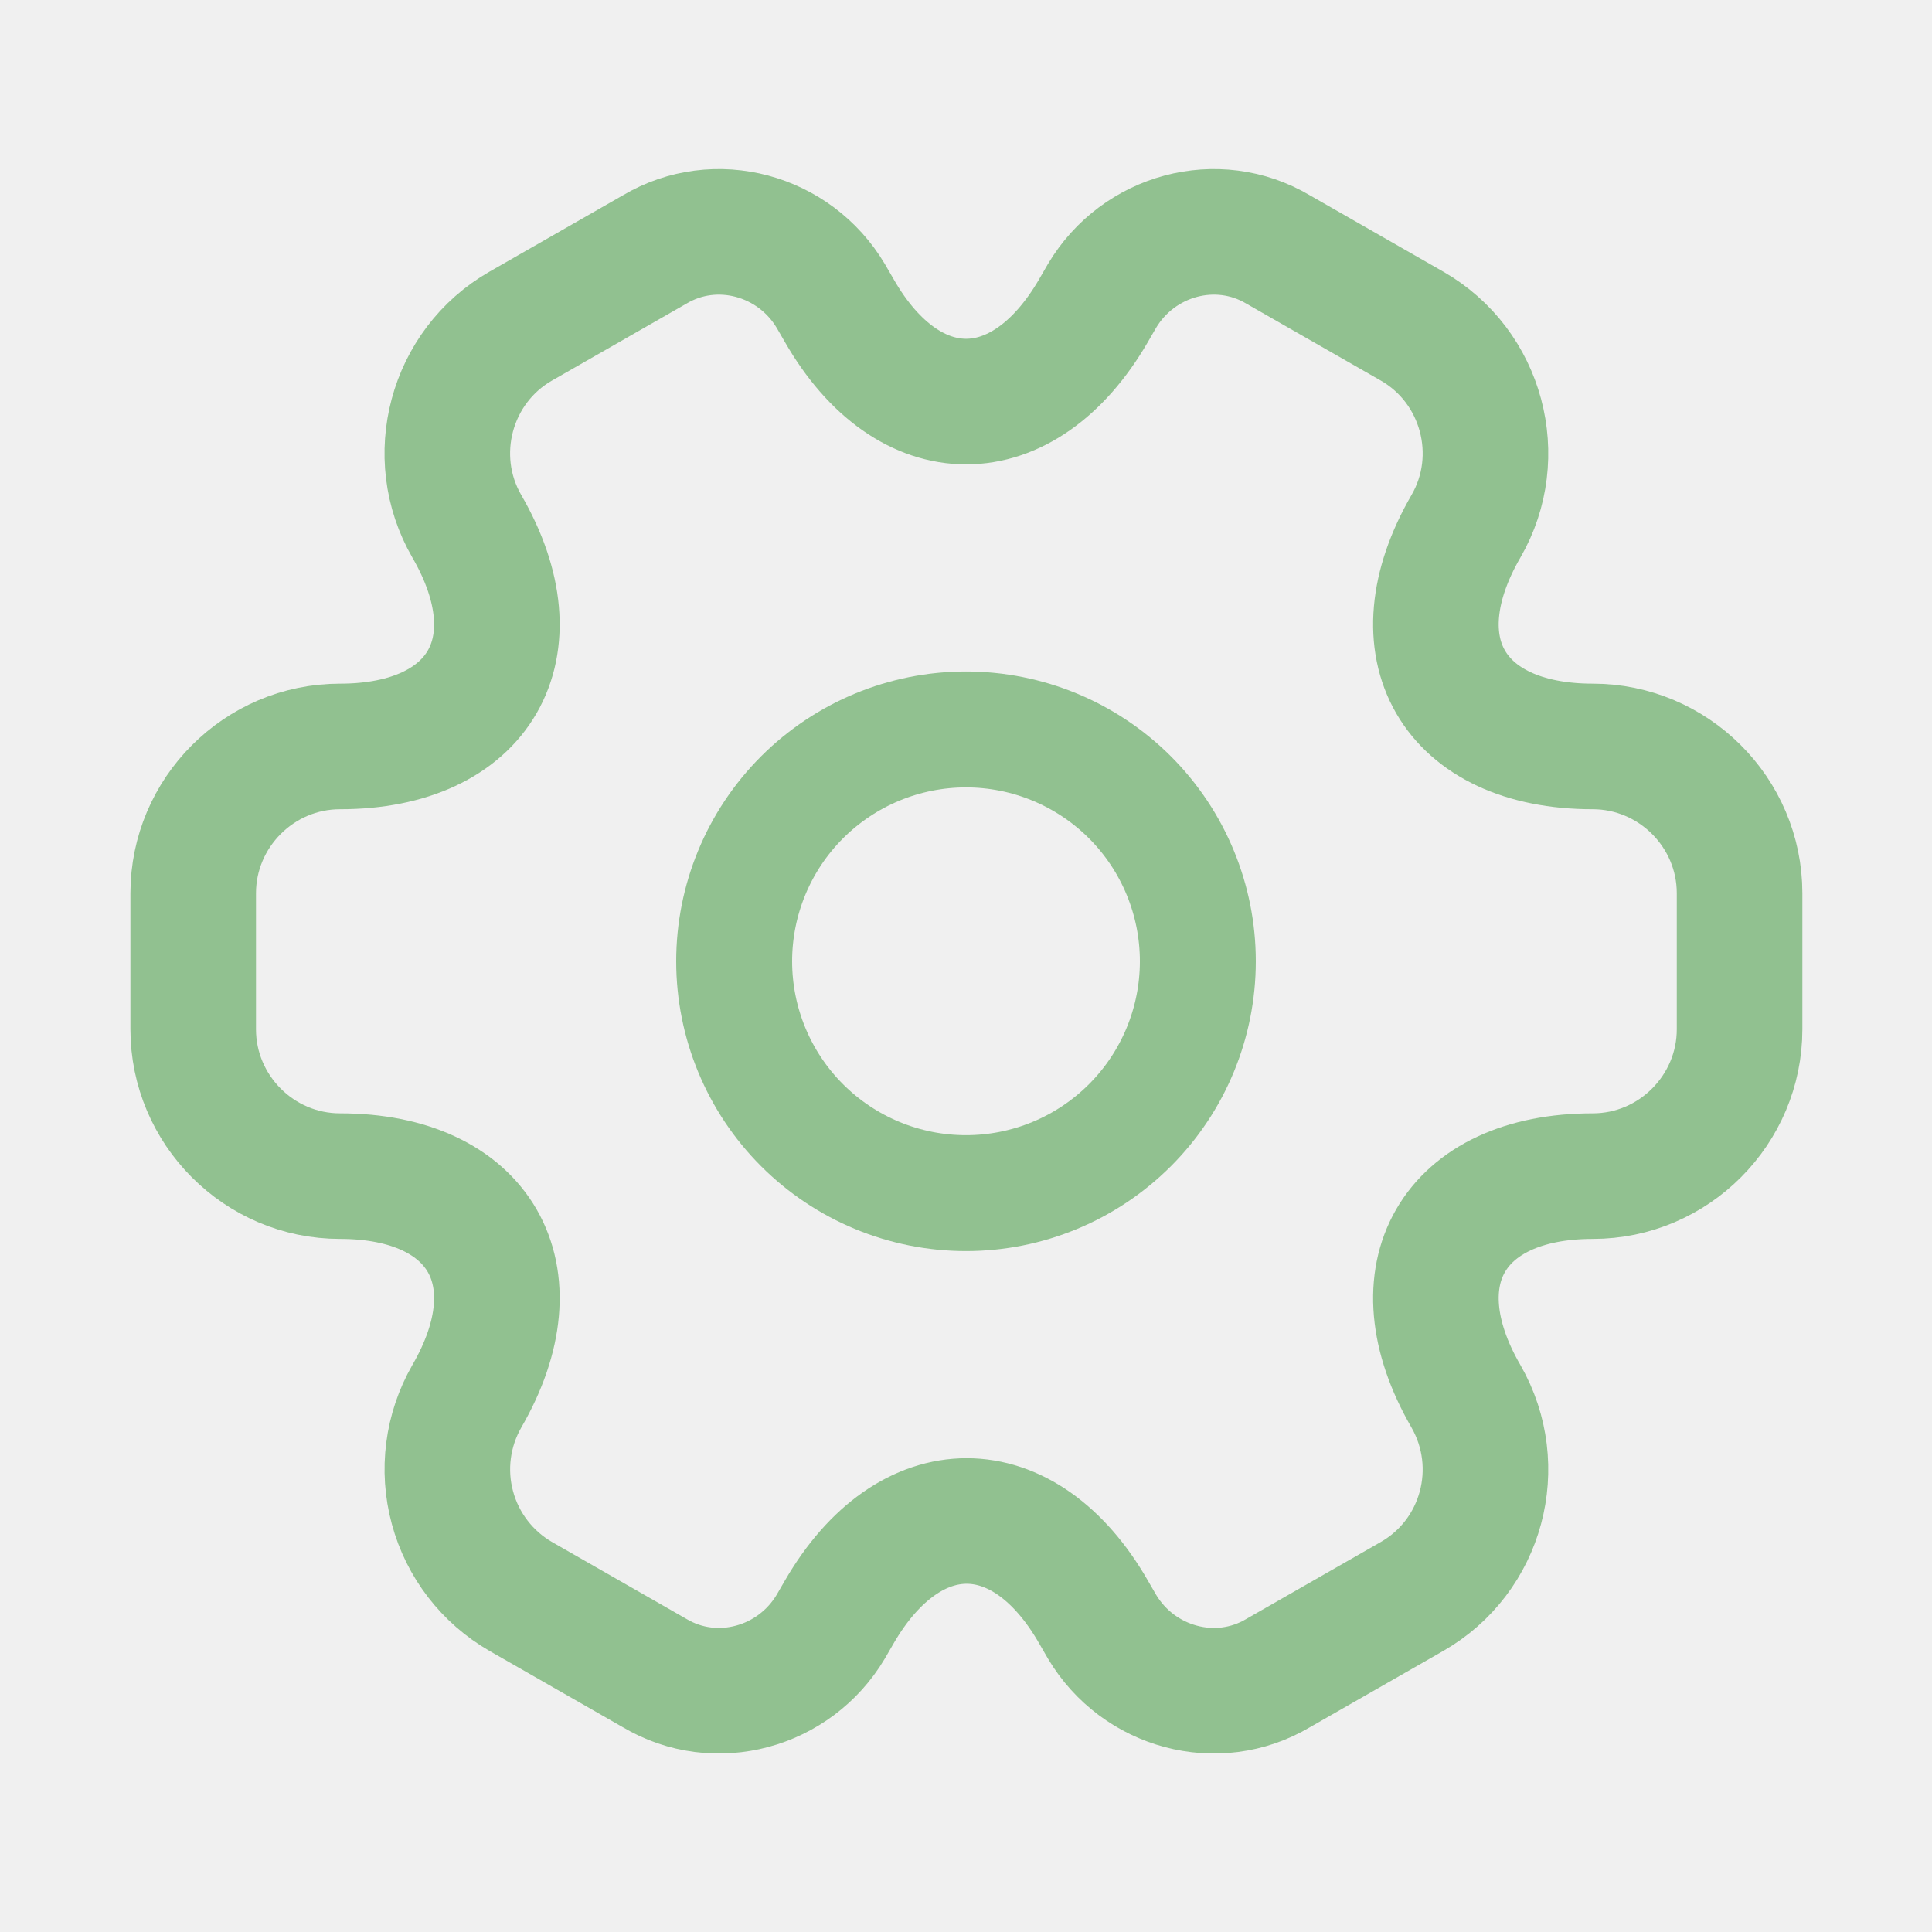
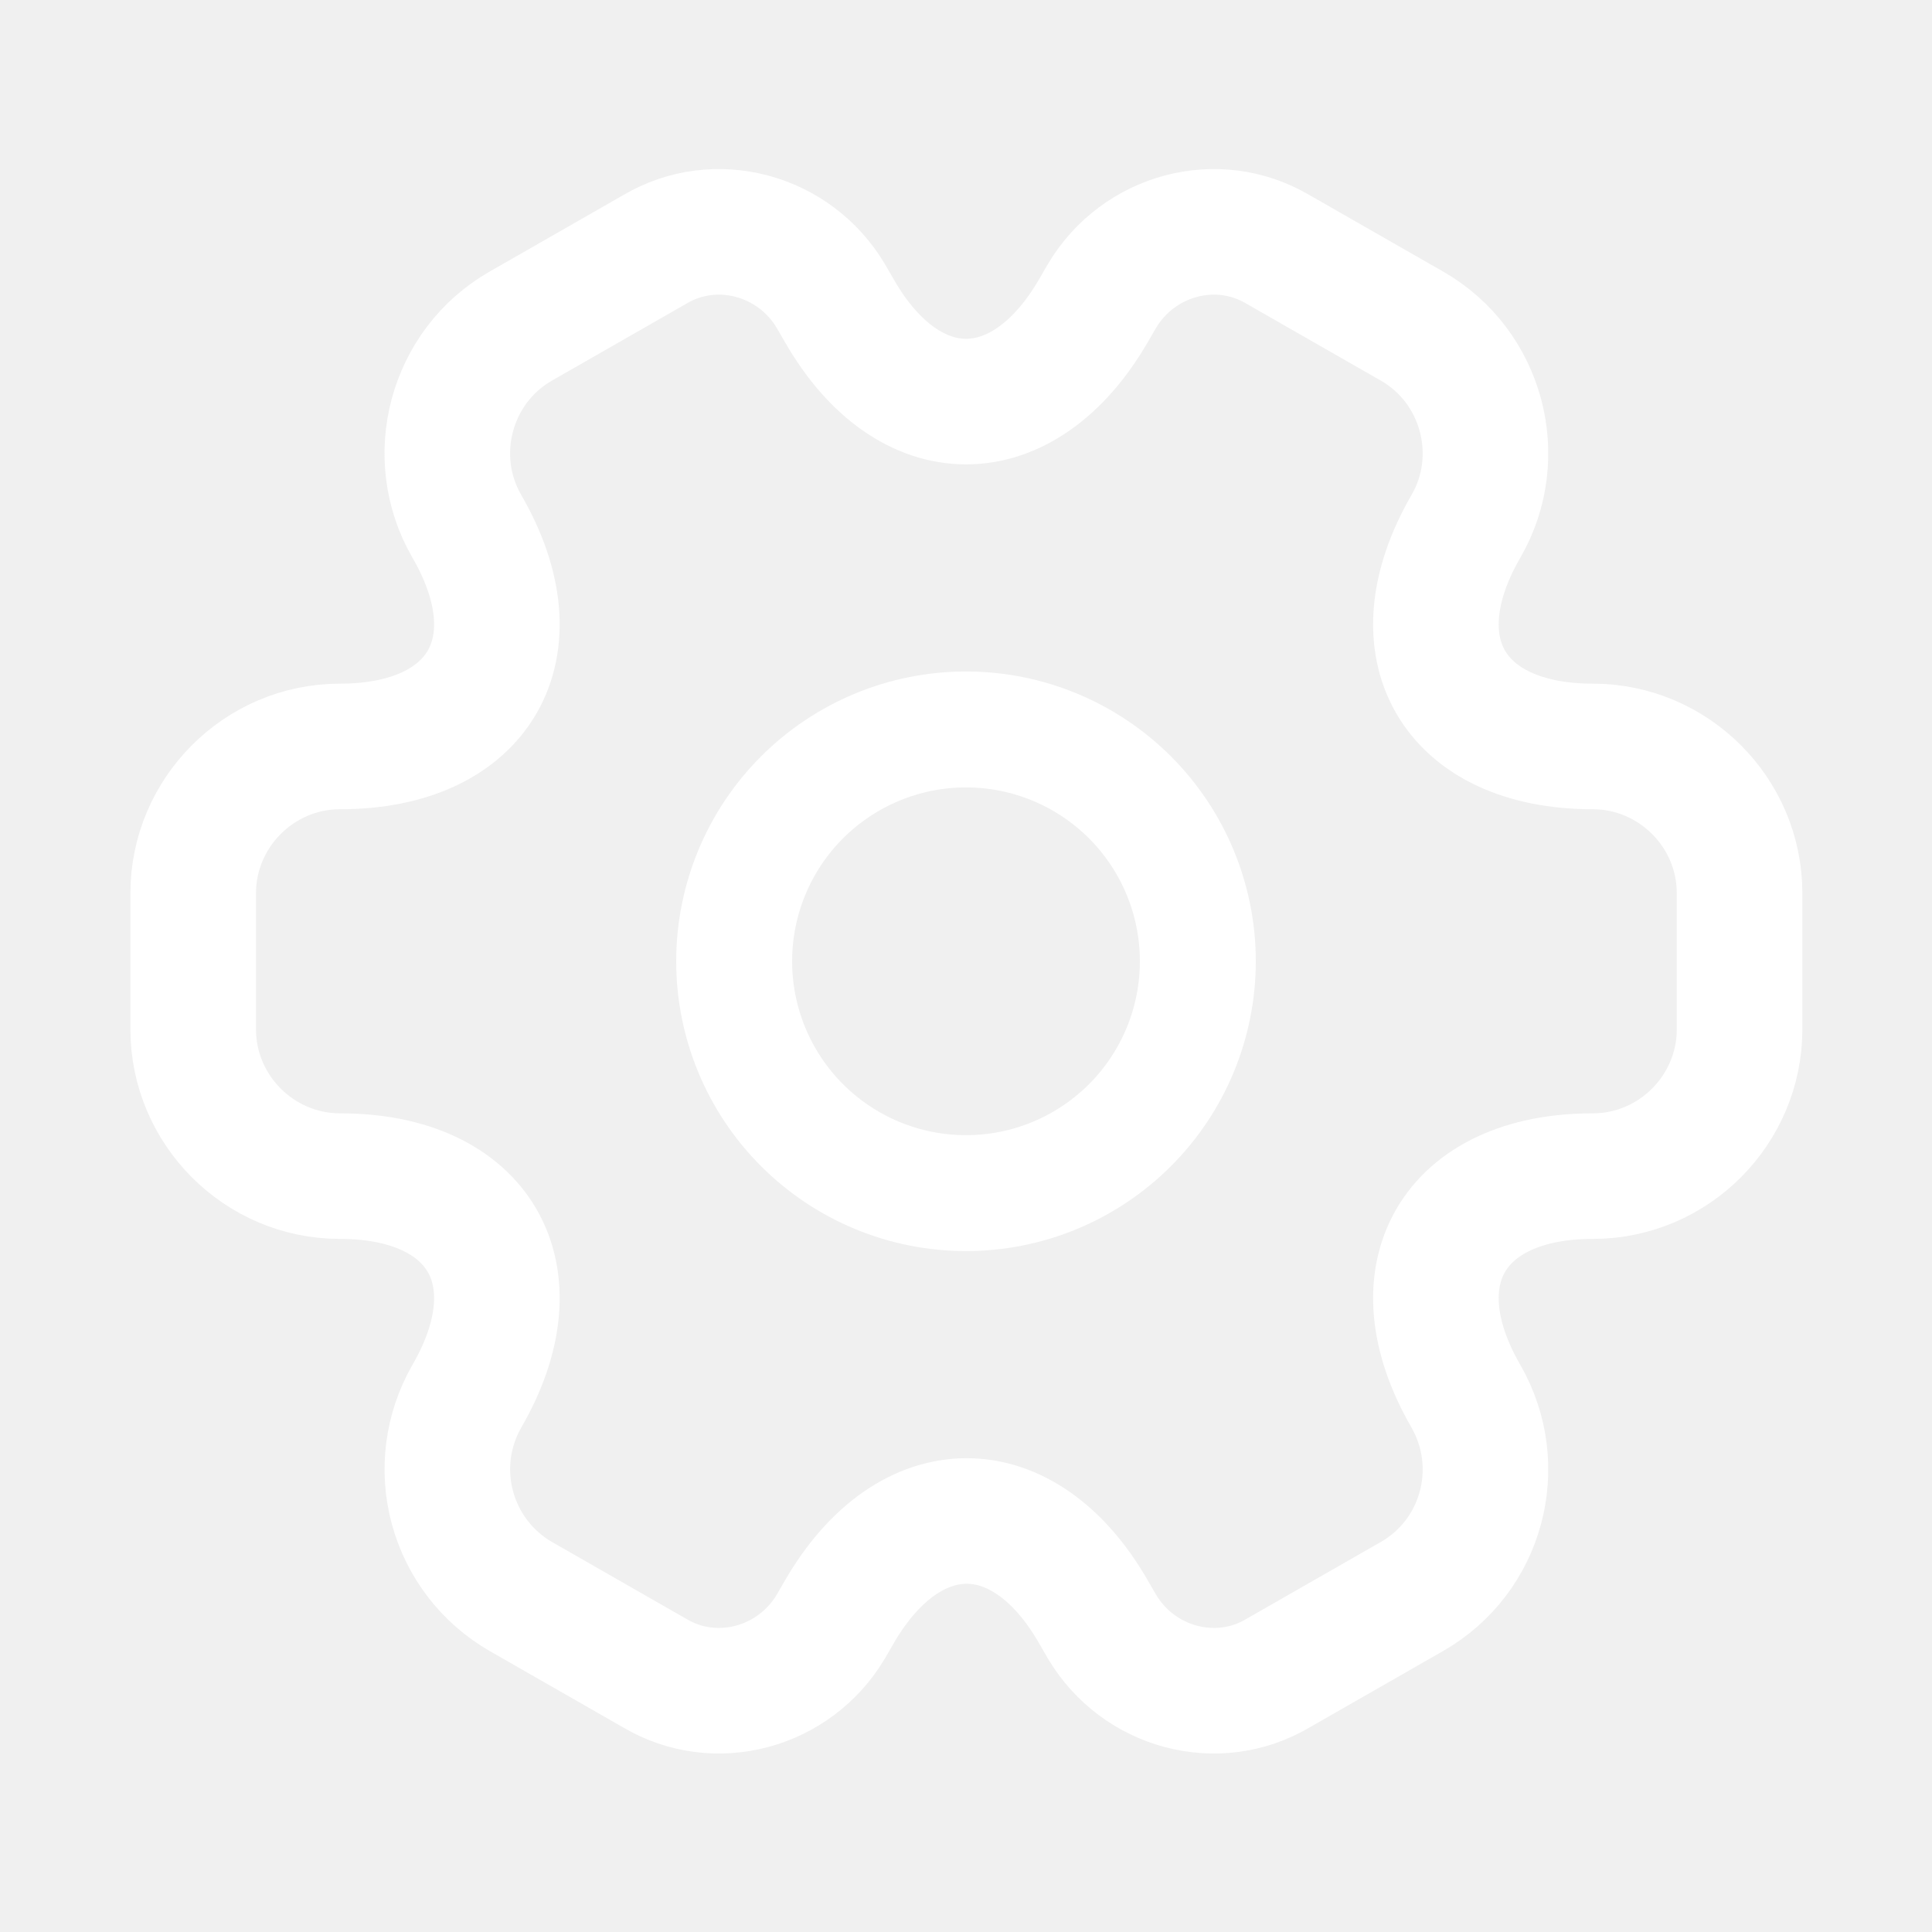
<svg xmlns="http://www.w3.org/2000/svg" width="50" height="50" viewBox="0 0 50 50" fill="none">
-   <path d="M25 30.878C26.591 30.878 28.117 30.246 29.243 29.12C30.368 27.995 31 26.469 31 24.878C31 23.287 30.368 21.76 29.243 20.635C28.117 19.51 26.591 18.878 25 18.878C23.409 18.878 21.883 19.51 20.757 20.635C19.632 21.76 19 23.287 19 24.878C19 26.469 19.632 27.995 20.757 29.12C21.883 30.246 23.409 30.878 25 30.878V30.878Z" stroke="#91C190" stroke-width="3" stroke-miterlimit="10" stroke-linecap="round" stroke-linejoin="round" />
-   <path d="M5 26.638V23.118C5 21.038 6.7 19.318 8.8 19.318C12.42 19.318 13.9 16.758 12.08 13.618C11.04 11.818 11.66 9.478 13.48 8.438L16.94 6.458C18.52 5.518 20.56 6.078 21.5 7.658L21.72 8.038C23.52 11.178 26.48 11.178 28.3 8.038L28.52 7.658C29.46 6.078 31.5 5.518 33.08 6.458L36.54 8.438C38.36 9.478 38.98 11.818 37.94 13.618C36.12 16.758 37.6 19.318 41.22 19.318C43.3 19.318 45.02 21.018 45.02 23.118V26.638C45.02 28.718 43.32 30.438 41.22 30.438C37.6 30.438 36.12 32.998 37.94 36.138C38.98 37.958 38.36 40.278 36.54 41.318L33.08 43.298C31.5 44.238 29.46 43.678 28.52 42.098L28.3 41.718C26.5 38.578 23.54 38.578 21.72 41.718L21.5 42.098C20.56 43.678 18.52 44.238 16.94 43.298L13.48 41.318C12.608 40.816 11.971 39.989 11.709 39.017C11.446 38.046 11.58 37.011 12.08 36.138C13.9 32.998 12.42 30.438 8.8 30.438C6.7 30.438 5 28.718 5 26.638V26.638Z" stroke="#91C190" stroke-width="3.25" stroke-miterlimit="10" stroke-linecap="round" stroke-linejoin="round" />
+   <path d="M25 30.878C26.591 30.878 28.117 30.246 29.243 29.12C30.368 27.995 31 26.469 31 24.878C31 23.287 30.368 21.76 29.243 20.635C28.117 19.51 26.591 18.878 25 18.878C23.409 18.878 21.883 19.51 20.757 20.635C19.632 21.76 19 23.287 19 24.878C19 26.469 19.632 27.995 20.757 29.12C21.883 30.246 23.409 30.878 25 30.878V30.878Z" stroke="#FFF" stroke-width="3" stroke-miterlimit="10" stroke-linecap="round" stroke-linejoin="round" />
+   <path d="M5 26.638V23.118C5 21.038 6.7 19.318 8.8 19.318C12.42 19.318 13.9 16.758 12.08 13.618C11.04 11.818 11.66 9.478 13.48 8.438L16.94 6.458C18.52 5.518 20.56 6.078 21.5 7.658L21.72 8.038C23.52 11.178 26.48 11.178 28.3 8.038L28.52 7.658C29.46 6.078 31.5 5.518 33.08 6.458L36.54 8.438C38.36 9.478 38.98 11.818 37.94 13.618C36.12 16.758 37.6 19.318 41.22 19.318C43.3 19.318 45.02 21.018 45.02 23.118V26.638C45.02 28.718 43.32 30.438 41.22 30.438C37.6 30.438 36.12 32.998 37.94 36.138C38.98 37.958 38.36 40.278 36.54 41.318L33.08 43.298C31.5 44.238 29.46 43.678 28.52 42.098L28.3 41.718C26.5 38.578 23.54 38.578 21.72 41.718L21.5 42.098C20.56 43.678 18.52 44.238 16.94 43.298L13.48 41.318C12.608 40.816 11.971 39.989 11.709 39.017C11.446 38.046 11.58 37.011 12.08 36.138C13.9 32.998 12.42 30.438 8.8 30.438C6.7 30.438 5 28.718 5 26.638V26.638Z" stroke="#FFF" stroke-width="3.25" stroke-miterlimit="10" stroke-linecap="round" stroke-linejoin="round" />
</svg>
